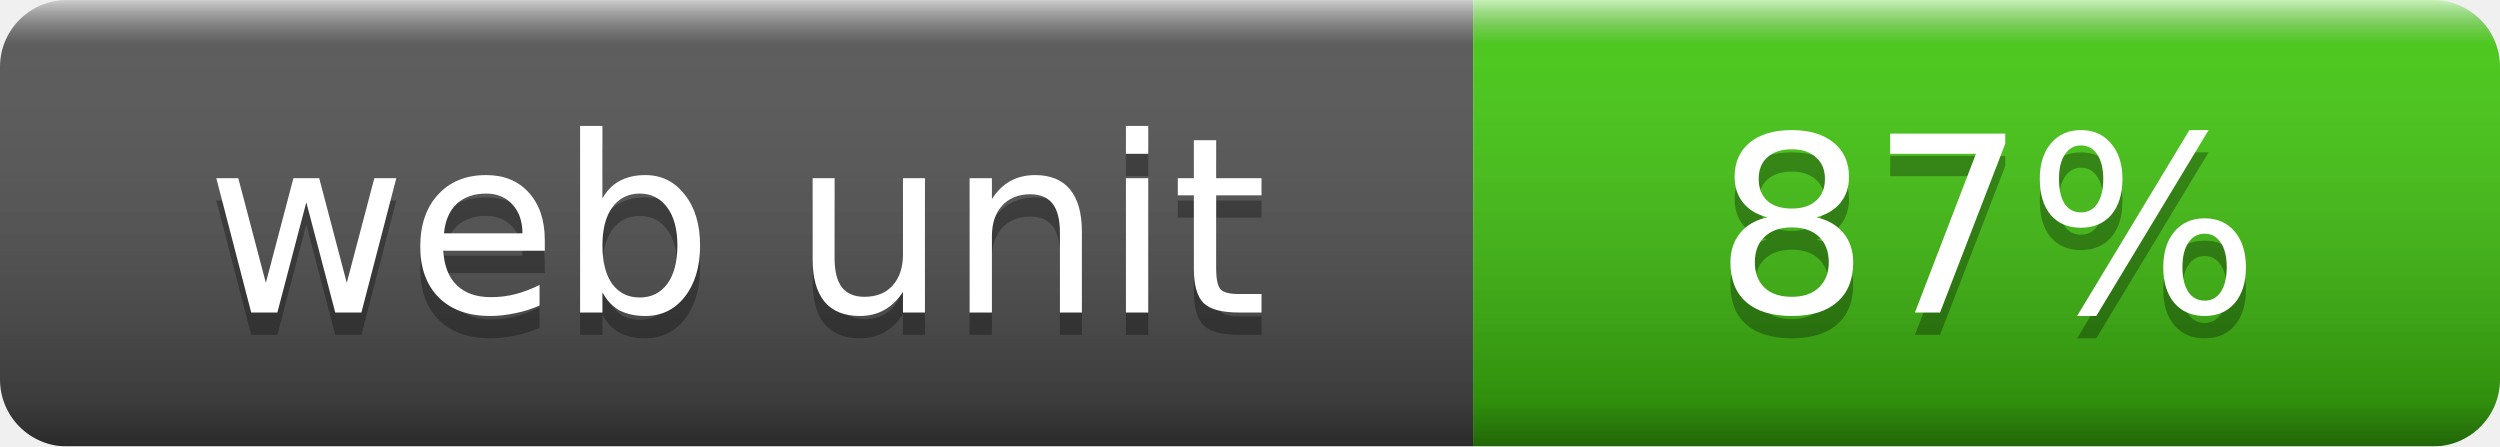
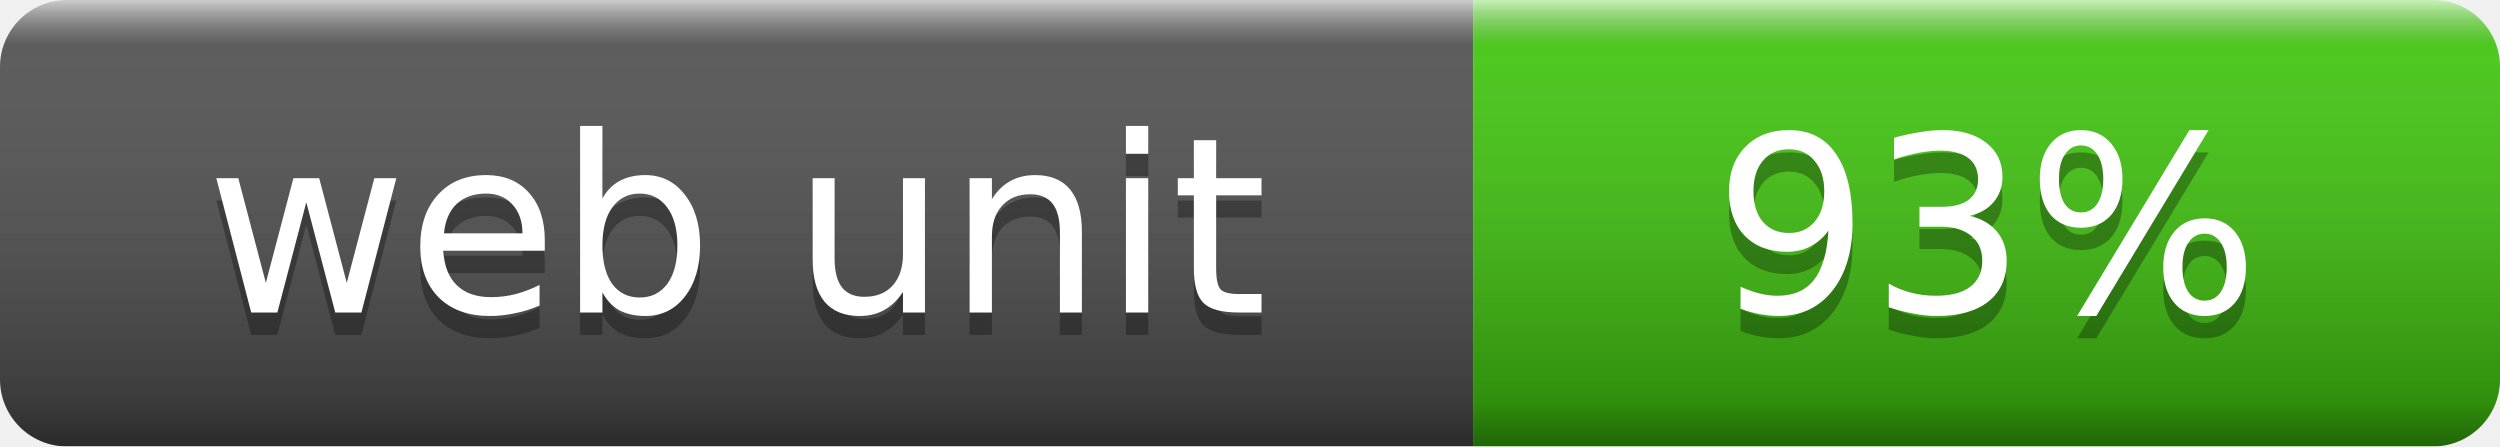
- <svg xmlns="http://www.w3.org/2000/svg" width="112" height="20" role="img" aria-label="web unit: 87%">
+ <svg xmlns="http://www.w3.org/2000/svg" width="112" height="20" role="img" aria-label="web unit: 93%">
  <linearGradient id="smooth" x2="0" y2="100%">
    <stop offset="0" stop-color="#fff" stop-opacity=".7" />
    <stop offset=".1" stop-color="#aaa" stop-opacity=".1" />
    <stop offset=".9" stop-opacity=".3" />
    <stop offset="1" stop-opacity=".5" />
  </linearGradient>
  <mask id="round">
    <rect width="112" height="20" rx="3" fill="#fff" />
  </mask>
  <g mask="url(#round)">
    <rect width="66" height="20" fill="#555" />
    <rect x="66" width="46" height="20" fill="#4c1" />
    <rect width="112" height="20" fill="url(#smooth)" />
  </g>
  <g fill="#fff" text-anchor="middle" font-family="Verdana,Geneva,DejaVu Sans,sans-serif" font-size="11">
    <text x="33" y="15" fill="#010101" fill-opacity=".3">web unit</text>
    <text x="33" y="14">web unit</text>
-     <text x="89" y="15" fill="#010101" fill-opacity=".3">87%</text>
-     <text x="89" y="14">87%</text>
+     <text x="89" y="15" fill="#010101" fill-opacity=".3">93%</text>
+     <text x="89" y="14">93%</text>
  </g>
</svg>
